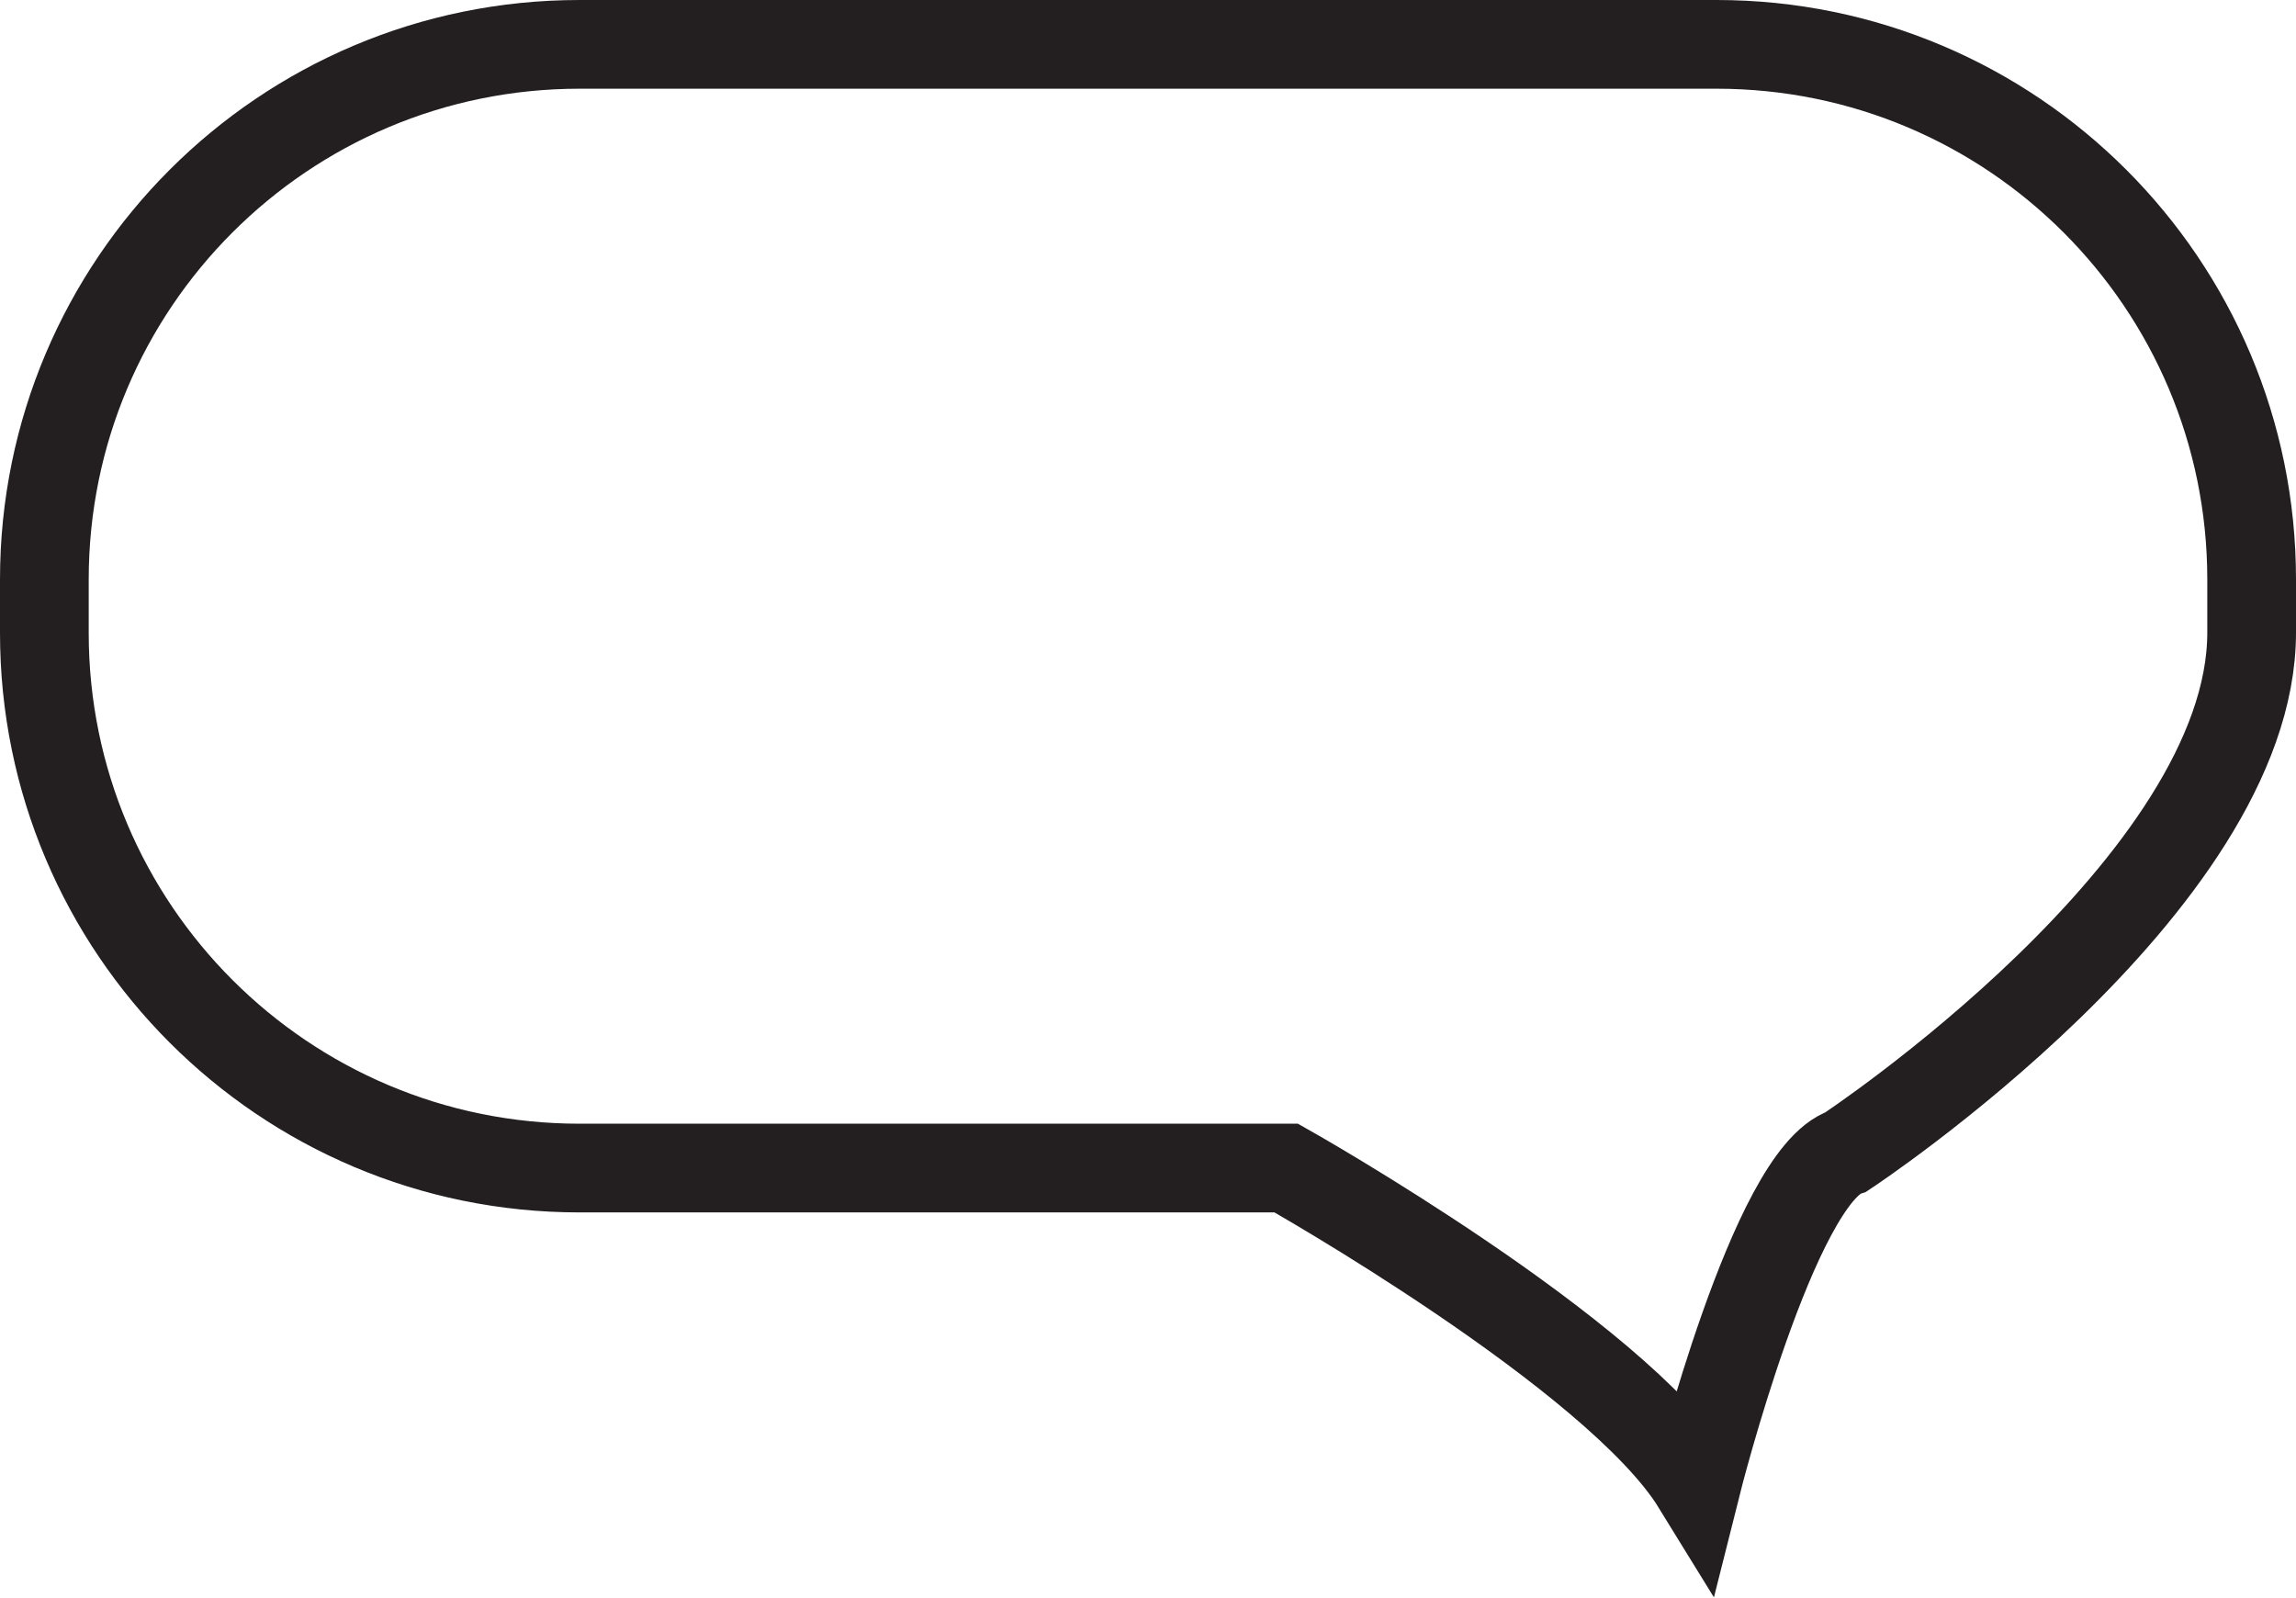
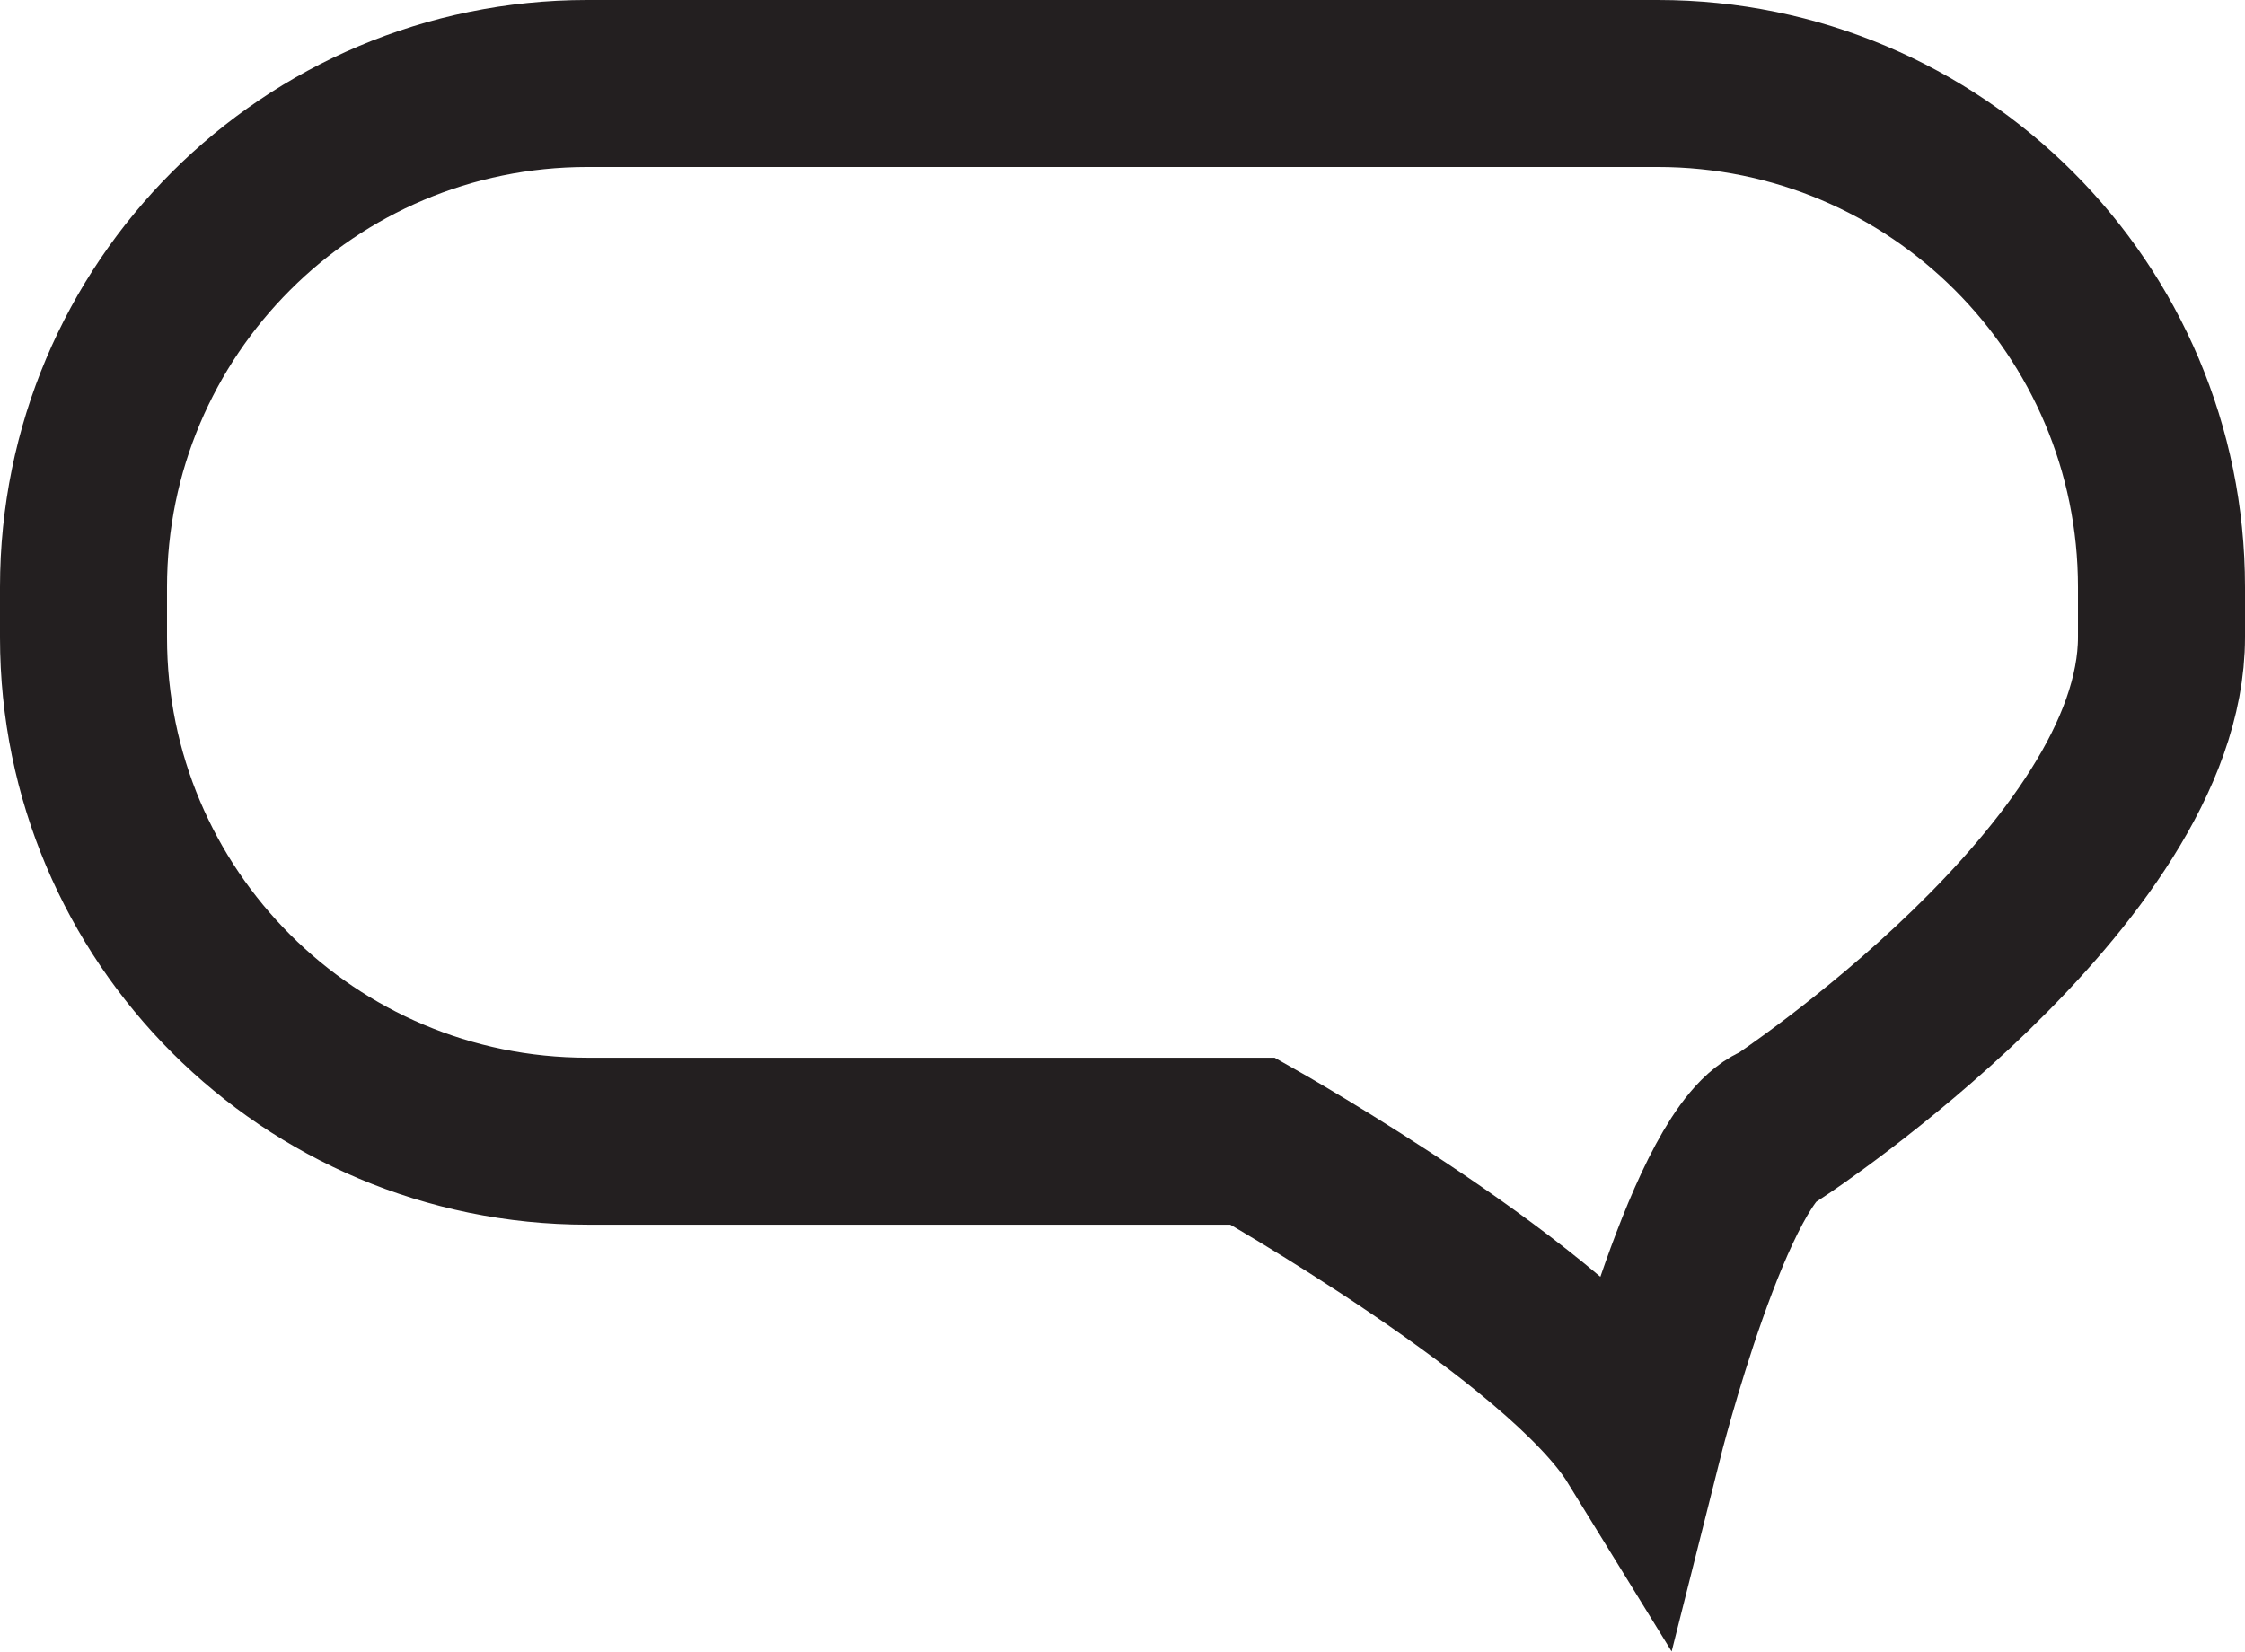
- <svg xmlns="http://www.w3.org/2000/svg" viewBox="0 0 103.53 72.03">
+ <svg xmlns="http://www.w3.org/2000/svg" viewBox="0 0 107.53 79.12">
  <defs>
-     <style>.cls-1{fill:none;stroke:#231f20;stroke-miterlimit:10;stroke-width:4px;}</style>
+     <style>.cls-1{fill:none;stroke:#231f20;stroke-miterlimit:10;stroke-width:8px;}</style>
  </defs>
  <g id="Layer_2" data-name="Layer 2">
    <g id="Layer_1-2" data-name="Layer 1">
-       <path class="cls-1" d="M77.4,2H26.13A24.13,24.13,0,0,0,2,26.13v2.41A24.13,24.13,0,0,0,26.13,52.67H58S72.88,61.06,76.5,66.94c0,0,3.5-13.93,6.74-15,0,0,18.29-12.06,18.29-23.42V26.13A24.13,24.13,0,0,0,77.4,2Z" />
+       <path class="cls-1" d="M79.4,4H28.13A24.13,24.13,0,0,0,4,28.13v2.41A24.13,24.13,0,0,0,28.13,54.67H60S74.88,63.06,78.5,68.94c0,0,3.5-13.93,6.74-15,0,0,18.29-12.06,18.29-23.42V28.13A24.13,24.13,0,0,0,79.4,4Z" />
    </g>
  </g>
</svg>
